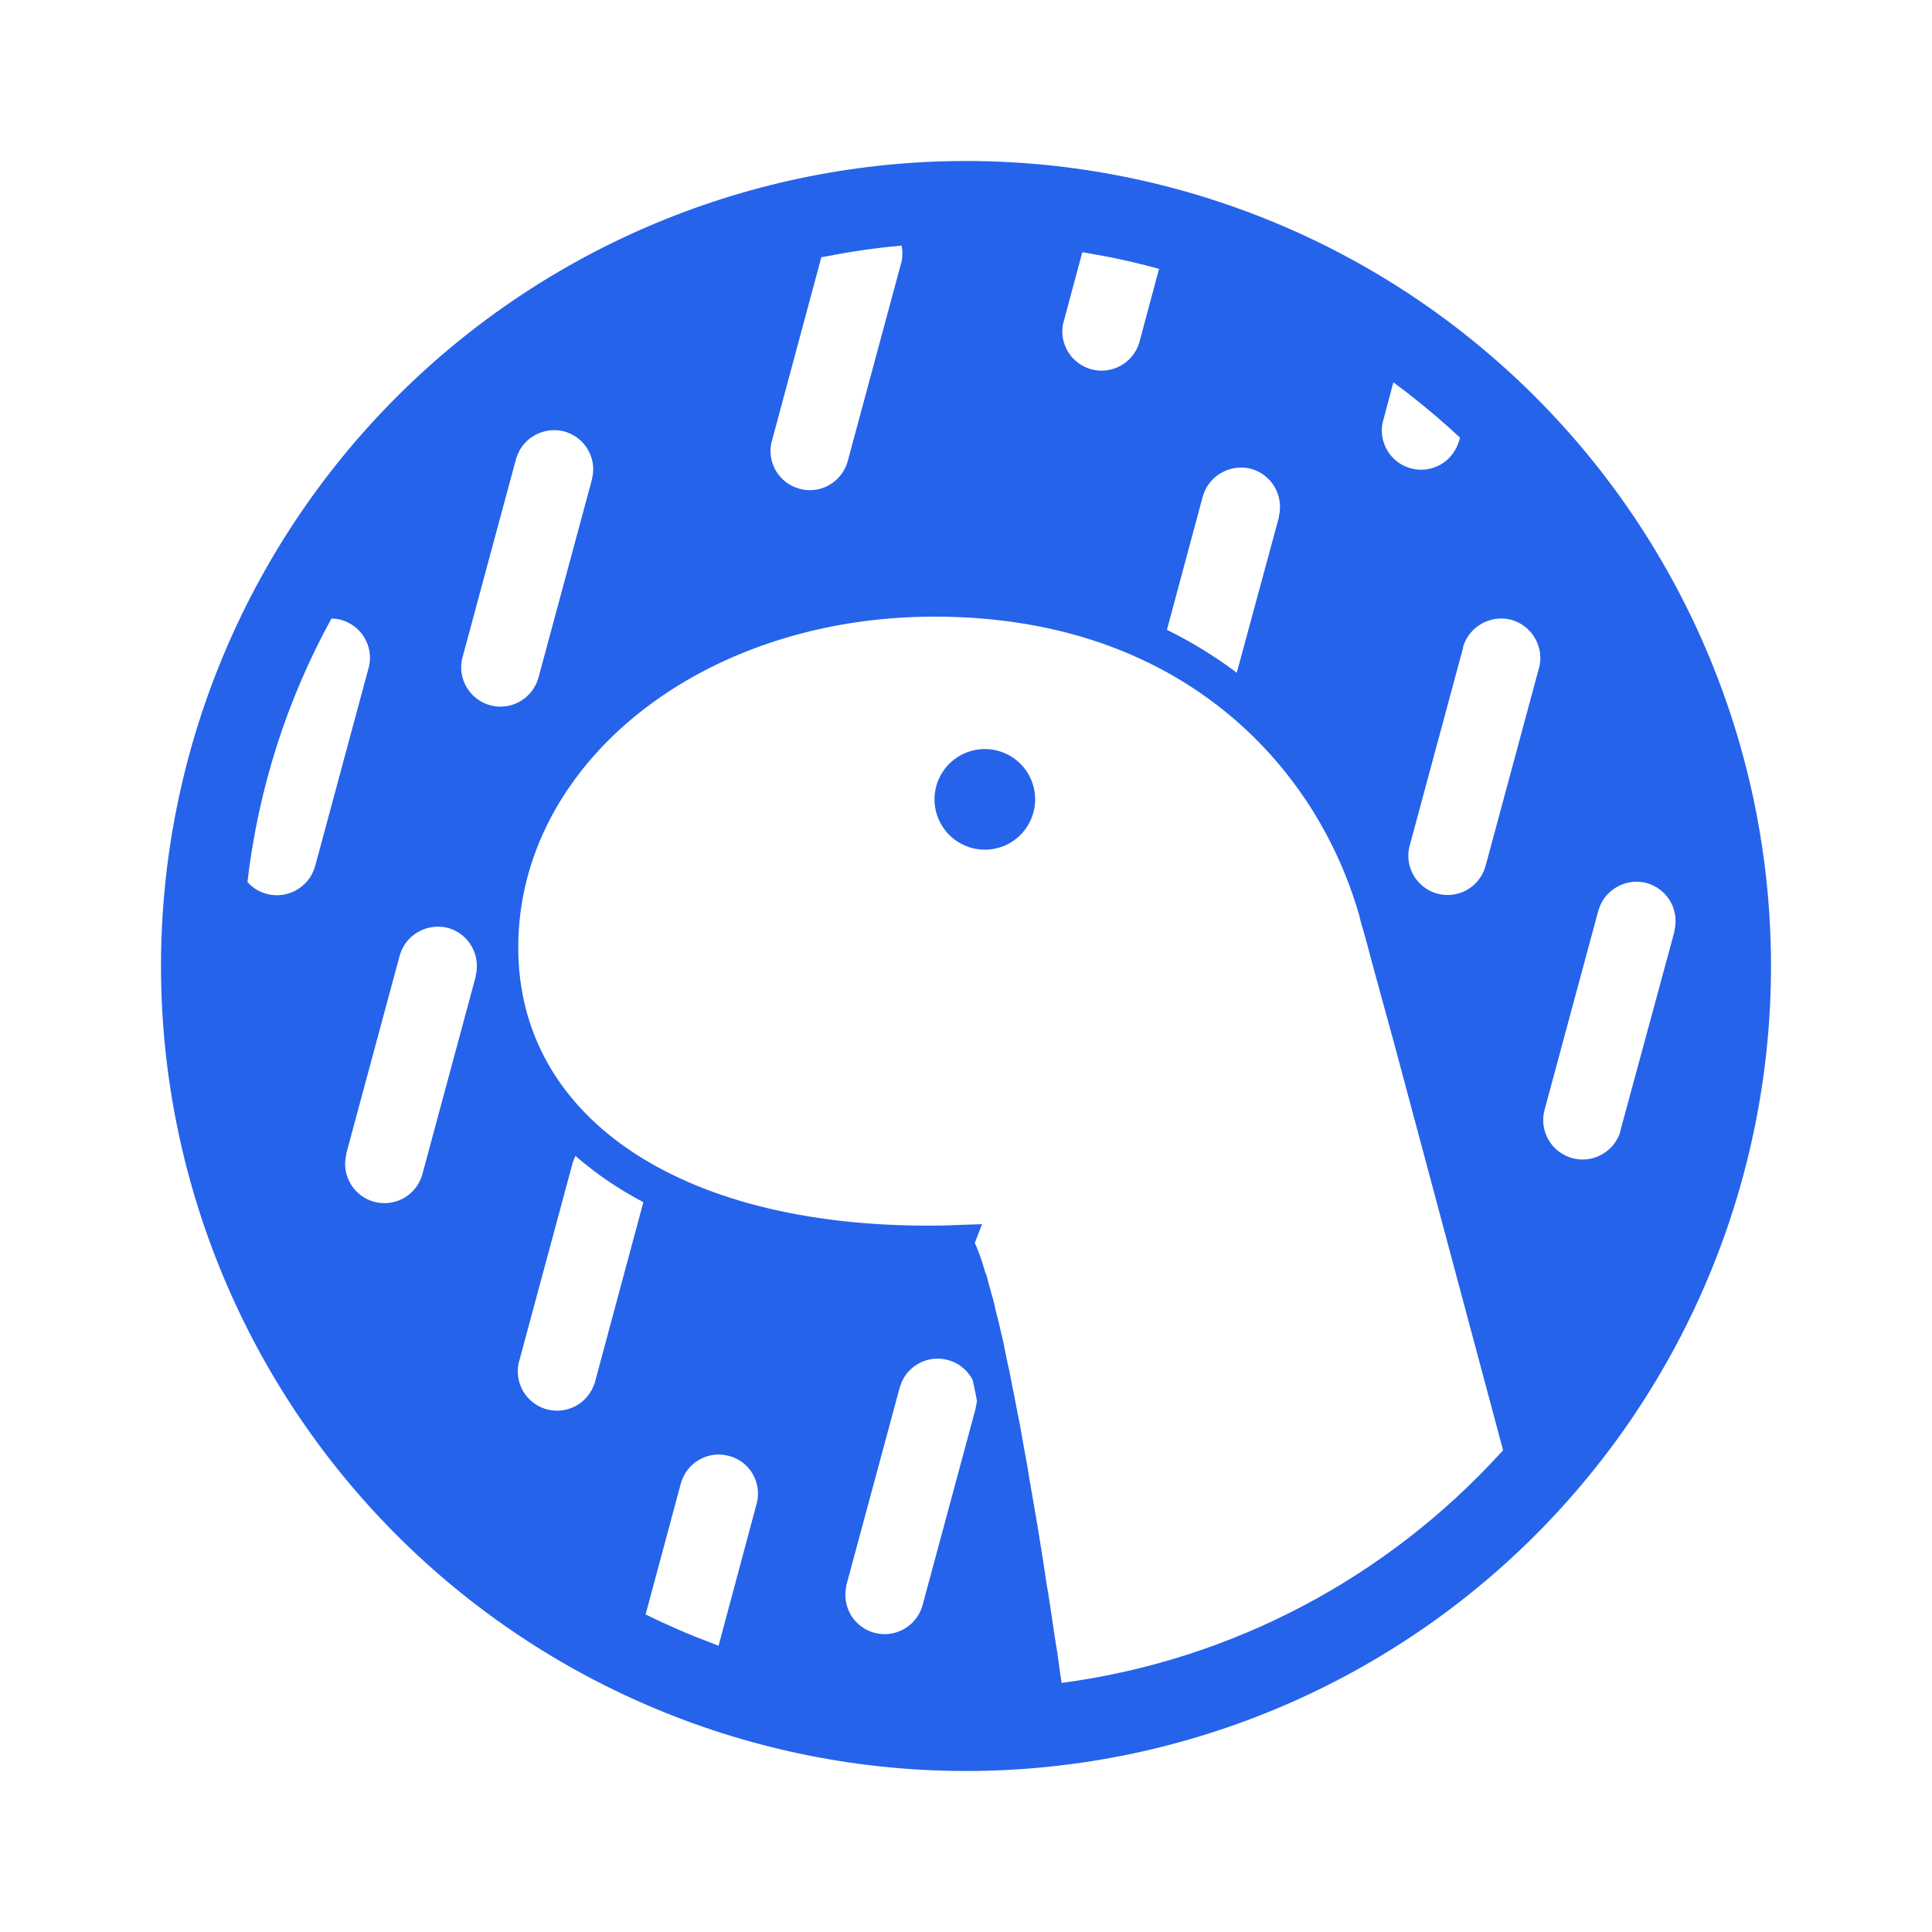
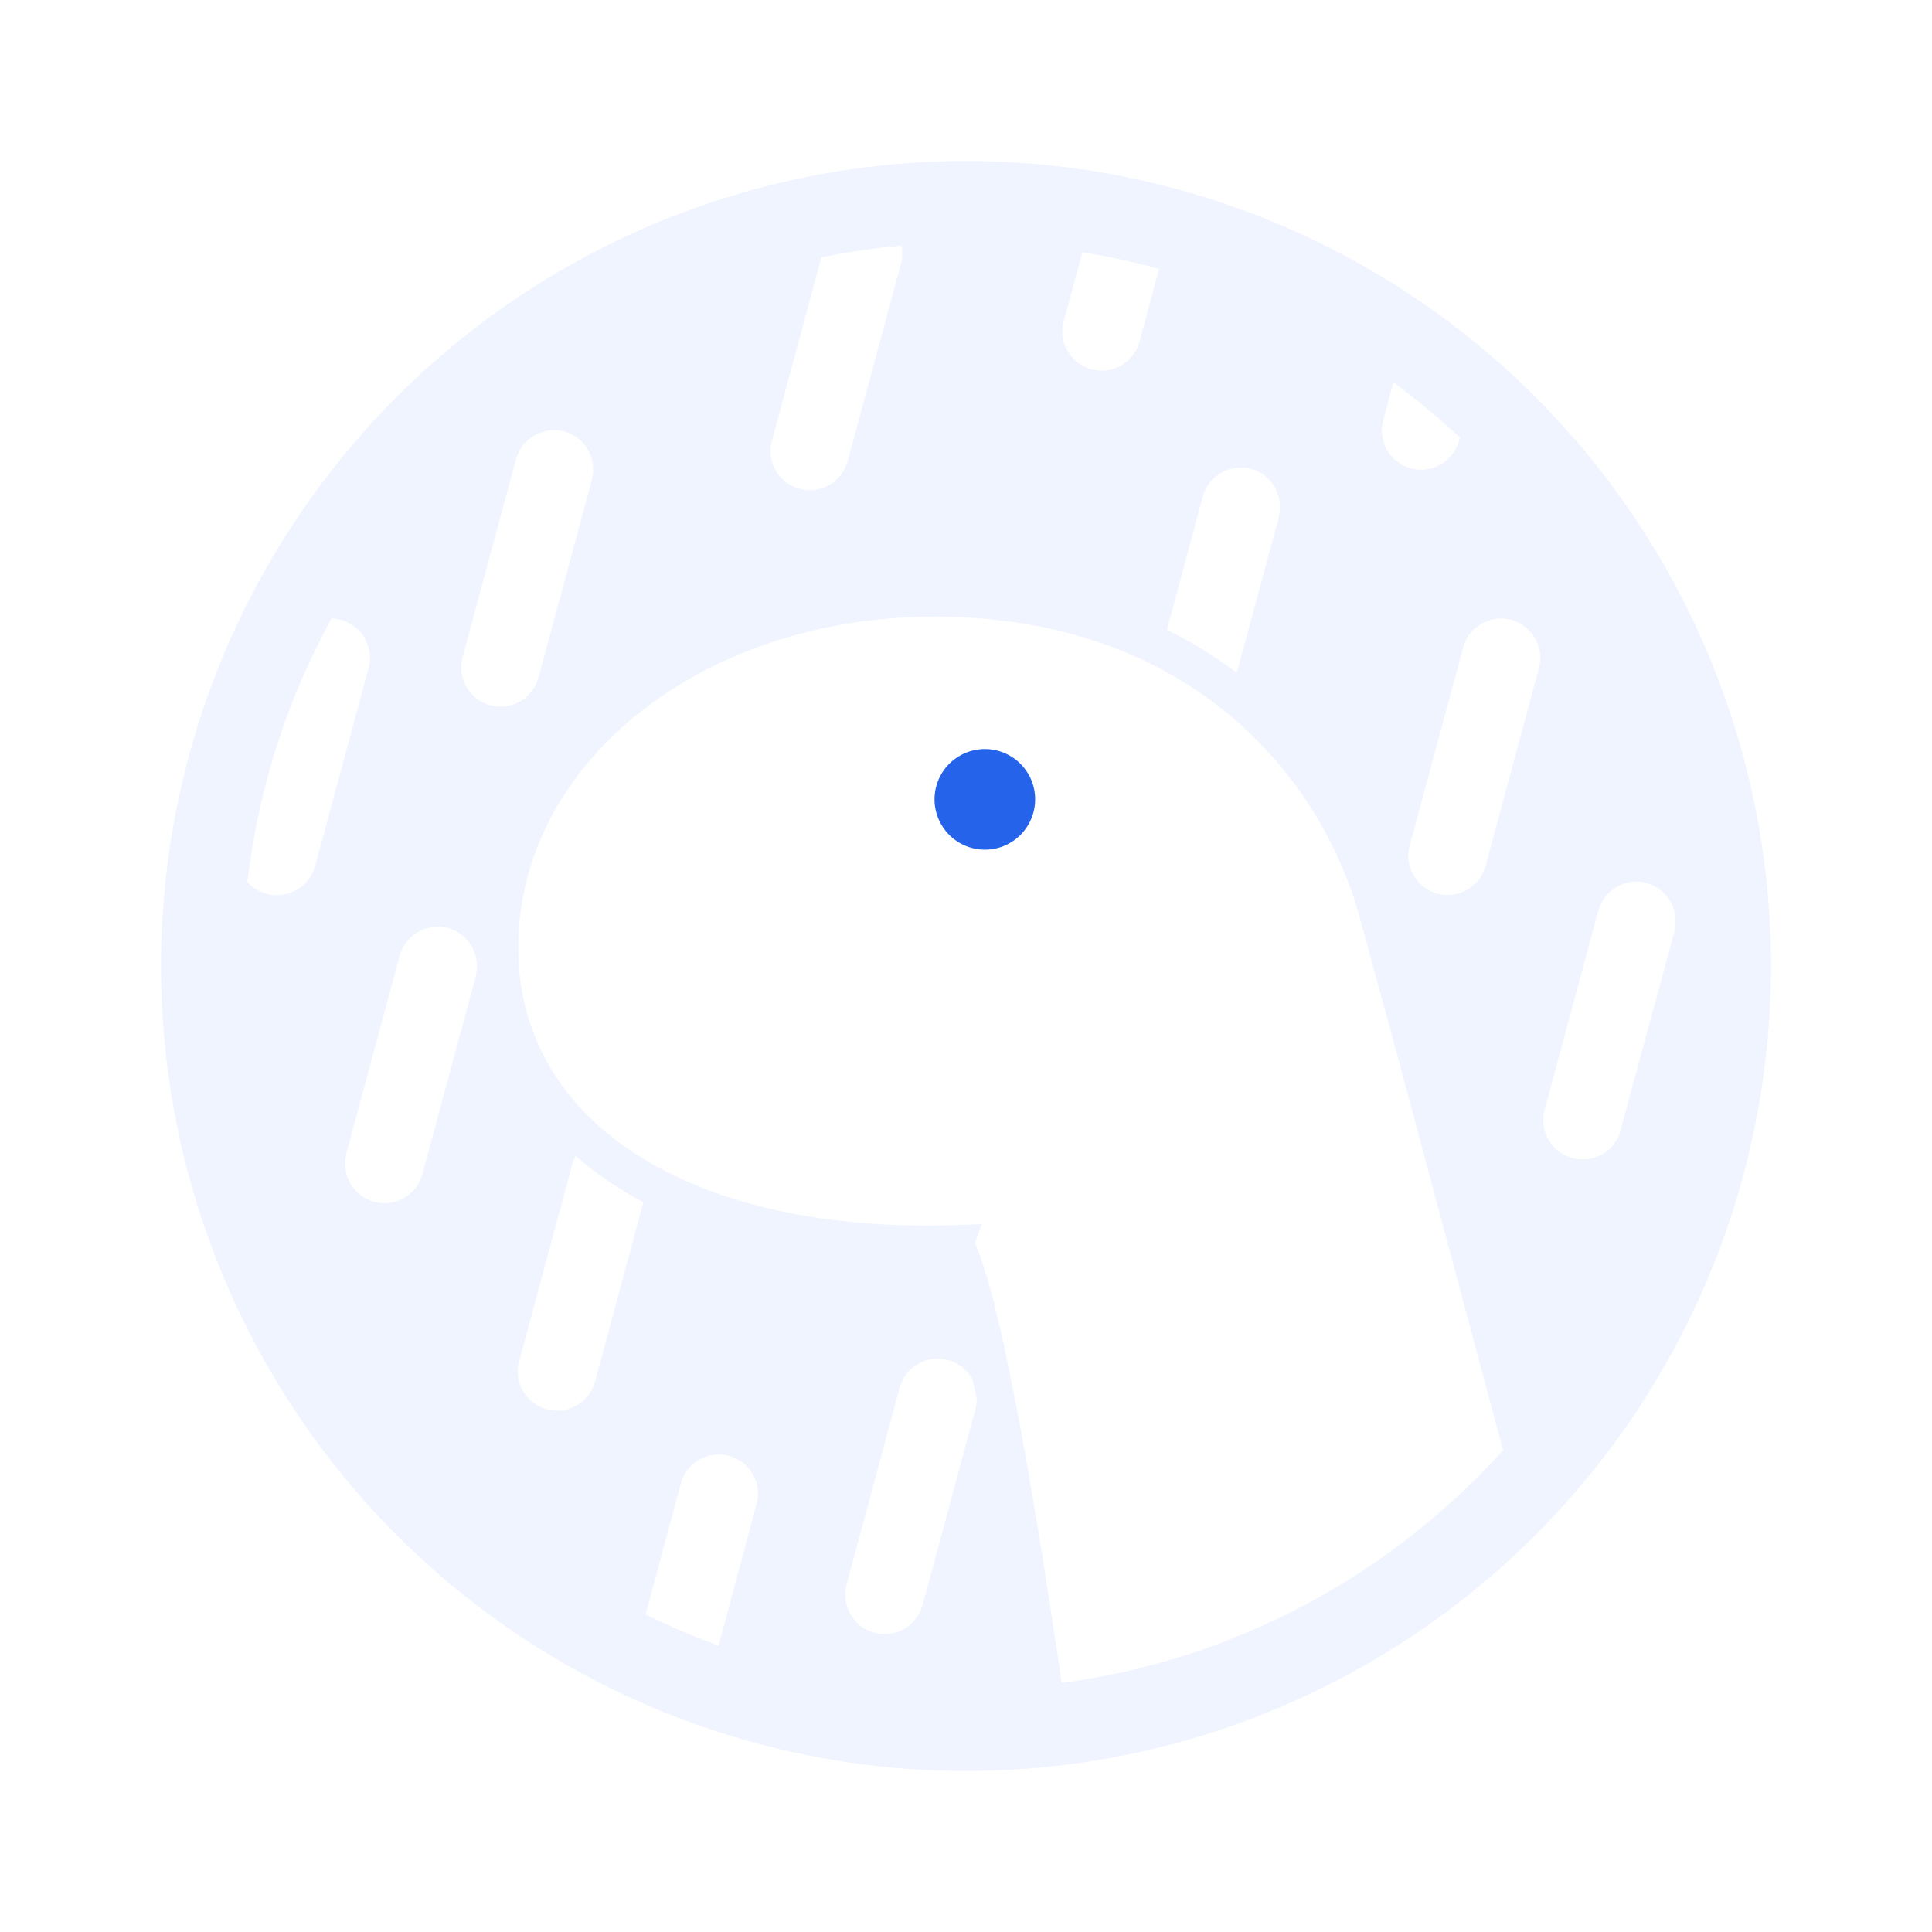
<svg xmlns="http://www.w3.org/2000/svg" width="24" height="24" viewBox="0 0 24 24" fill="none">
-   <path fill-rule="evenodd" clip-rule="evenodd" d="M19.071 4.929C17.196 3.054 14.652 2 12 2C9.348 2 6.804 3.054 4.929 4.929C3.054 6.804 2 9.348 2 12C2 14.652 3.054 17.196 4.929 19.071C6.804 20.946 9.348 22 12 22C14.652 22 17.196 20.946 19.071 19.071C20.946 17.196 22 14.652 22 12C22 9.348 20.946 6.804 19.071 4.929ZM6.414 5.691C6.488 5.441 6.754 5.293 7.008 5.359C7.266 5.43 7.418 5.691 7.355 5.945L7.352 5.961L6.688 8.422L6.684 8.434C6.646 8.555 6.563 8.657 6.452 8.718C6.341 8.779 6.21 8.794 6.088 8.761C5.966 8.727 5.861 8.647 5.797 8.538C5.732 8.429 5.713 8.299 5.742 8.176L5.746 8.164L6.41 5.703L6.414 5.691ZM14.945 6.156C15.02 5.906 15.285 5.758 15.543 5.824C15.797 5.895 15.949 6.156 15.887 6.414V6.426L15.363 8.359L15.32 8.324C15.061 8.134 14.785 7.966 14.496 7.824L14.941 6.168L14.945 6.156ZM10.27 3.184C10.577 3.123 10.887 3.079 11.199 3.051C11.215 3.123 11.213 3.198 11.195 3.27L11.191 3.281L10.527 5.742L10.523 5.754C10.484 5.872 10.401 5.971 10.291 6.031C10.181 6.09 10.053 6.105 9.933 6.072C9.812 6.04 9.709 5.962 9.643 5.856C9.578 5.749 9.556 5.622 9.582 5.5L9.586 5.488L10.203 3.195L10.27 3.184ZM17.18 5.234L17.309 4.75L17.367 4.793C17.635 4.993 17.892 5.209 18.137 5.437L18.121 5.488L18.117 5.5C18.078 5.618 17.995 5.717 17.885 5.777C17.775 5.836 17.647 5.851 17.526 5.818C17.406 5.786 17.302 5.708 17.237 5.602C17.172 5.496 17.15 5.368 17.176 5.246L17.18 5.234ZM13.211 4.004L13.445 3.133L13.516 3.145C13.813 3.195 14.108 3.26 14.398 3.34L14.152 4.258L14.148 4.27C14.109 4.388 14.026 4.487 13.916 4.546C13.806 4.605 13.678 4.62 13.558 4.588C13.437 4.555 13.334 4.478 13.268 4.371C13.203 4.265 13.181 4.138 13.207 4.016L13.211 4.004ZM6.438 11.77C6.438 9.492 8.703 7.66 11.609 7.66C13.008 7.66 14.207 8.047 15.152 8.785C15.957 9.414 16.547 10.281 16.852 11.262L16.859 11.285L16.867 11.312L16.883 11.363L16.906 11.457L16.969 11.676L17.035 11.926L17.328 12.996L18.672 18.016L18.629 18.062C17.238 19.582 15.332 20.621 13.188 20.906L13.168 20.777L13.133 20.52L13.102 20.332L13.066 20.086L13.02 19.785L13 19.668L12.957 19.383L12.93 19.215L12.895 18.996L12.859 18.785L12.824 18.582L12.789 18.383L12.758 18.188L12.723 18L12.691 17.82L12.668 17.688L12.641 17.559L12.594 17.312L12.57 17.195L12.543 17.051L12.52 16.949L12.5 16.852L12.48 16.758L12.469 16.695L12.441 16.578L12.402 16.406L12.387 16.352L12.367 16.273L12.352 16.199L12.332 16.125L12.312 16.055L12.301 16.012L12.281 15.945L12.266 15.883L12.254 15.84L12.238 15.801L12.227 15.766L12.211 15.711L12.199 15.672L12.191 15.648C12.17 15.586 12.147 15.525 12.121 15.465L12.109 15.441L12.199 15.207L11.844 15.219L11.746 15.223C8.52 15.289 6.438 13.918 6.438 11.77ZM8.461 18.418C8.535 18.164 8.801 18.016 9.055 18.086C9.312 18.152 9.465 18.414 9.402 18.672L9.398 18.684L8.926 20.445L8.859 20.418C8.573 20.311 8.293 20.19 8.02 20.055L8.457 18.43L8.461 18.418ZM11.18 17.227C11.254 16.973 11.52 16.824 11.777 16.895C11.842 16.912 11.903 16.943 11.955 16.986C12.008 17.028 12.051 17.081 12.082 17.141L12.098 17.211L12.121 17.324L12.137 17.406L12.133 17.426L12.121 17.48V17.492L11.457 19.953L11.453 19.965C11.414 20.083 11.331 20.182 11.221 20.241C11.111 20.301 10.983 20.316 10.862 20.283C10.742 20.251 10.638 20.173 10.573 20.067C10.508 19.96 10.486 19.833 10.512 19.711V19.699L11.176 17.238L11.18 17.227ZM7.117 14.434L7.148 14.359C7.395 14.574 7.68 14.77 7.992 14.934L7.391 17.168L7.387 17.18C7.349 17.301 7.266 17.403 7.155 17.464C7.044 17.525 6.913 17.54 6.791 17.507C6.669 17.473 6.564 17.393 6.5 17.284C6.435 17.175 6.416 17.045 6.445 16.922L6.449 16.91L7.113 14.449L7.117 14.434ZM4.969 11.859C5.043 11.609 5.309 11.461 5.566 11.527C5.82 11.598 5.973 11.859 5.91 12.117V12.129L5.246 14.59L5.242 14.602C5.205 14.723 5.122 14.825 5.011 14.886C4.899 14.947 4.769 14.962 4.647 14.929C4.524 14.895 4.42 14.815 4.355 14.706C4.291 14.597 4.271 14.467 4.301 14.344V14.332L4.965 11.871L4.969 11.859ZM19.859 11.301C19.934 11.051 20.199 10.902 20.453 10.969C20.711 11.039 20.863 11.301 20.801 11.555V11.57L20.133 14.031V14.043C20.099 14.168 20.016 14.275 19.903 14.339C19.79 14.404 19.657 14.421 19.531 14.387C19.406 14.352 19.299 14.27 19.235 14.157C19.17 14.044 19.153 13.911 19.188 13.785L19.191 13.773L19.855 11.312L19.859 11.301ZM3.074 10.957C3.207 9.809 3.561 8.697 4.117 7.684C4.157 7.684 4.196 7.689 4.234 7.699C4.492 7.77 4.645 8.031 4.582 8.289L4.578 8.301L3.914 10.762L3.91 10.773C3.836 11.023 3.57 11.172 3.316 11.105C3.223 11.081 3.138 11.03 3.074 10.957ZM18.176 8.031C18.254 7.781 18.516 7.633 18.773 7.699C19.027 7.77 19.184 8.031 19.121 8.289L19.117 8.301L18.453 10.762L18.449 10.773C18.412 10.895 18.329 10.996 18.218 11.058C18.107 11.119 17.976 11.134 17.854 11.101C17.731 11.067 17.627 10.987 17.562 10.878C17.498 10.769 17.478 10.639 17.508 10.516L17.512 10.504L18.176 8.043V8.031Z" fill="#2563EB" />
+   <path fill-rule="evenodd" clip-rule="evenodd" d="M19.071 4.929C17.196 3.054 14.652 2 12 2C9.348 2 6.804 3.054 4.929 4.929C3.054 6.804 2 9.348 2 12C2 14.652 3.054 17.196 4.929 19.071C6.804 20.946 9.348 22 12 22C14.652 22 17.196 20.946 19.071 19.071C20.946 17.196 22 14.652 22 12C22 9.348 20.946 6.804 19.071 4.929ZM6.414 5.691C6.488 5.441 6.754 5.293 7.008 5.359C7.266 5.43 7.418 5.691 7.355 5.945L7.352 5.961L6.688 8.422L6.684 8.434C6.646 8.555 6.563 8.657 6.452 8.718C6.341 8.779 6.21 8.794 6.088 8.761C5.966 8.727 5.861 8.647 5.797 8.538C5.732 8.429 5.713 8.299 5.742 8.176L5.746 8.164L6.41 5.703L6.414 5.691ZM14.945 6.156C15.02 5.906 15.285 5.758 15.543 5.824C15.797 5.895 15.949 6.156 15.887 6.414V6.426L15.363 8.359L15.32 8.324C15.061 8.134 14.785 7.966 14.496 7.824L14.941 6.168L14.945 6.156ZM10.27 3.184C10.577 3.123 10.887 3.079 11.199 3.051C11.215 3.123 11.213 3.198 11.195 3.27L11.191 3.281L10.527 5.742L10.523 5.754C10.484 5.872 10.401 5.971 10.291 6.031C10.181 6.09 10.053 6.105 9.933 6.072C9.812 6.04 9.709 5.962 9.643 5.856C9.578 5.749 9.556 5.622 9.582 5.5L9.586 5.488L10.203 3.195L10.27 3.184ZM17.18 5.234L17.309 4.75L17.367 4.793C17.635 4.993 17.892 5.209 18.137 5.437L18.121 5.488L18.117 5.5C18.078 5.618 17.995 5.717 17.885 5.777C17.775 5.836 17.647 5.851 17.526 5.818C17.406 5.786 17.302 5.708 17.237 5.602C17.172 5.496 17.15 5.368 17.176 5.246L17.18 5.234ZM13.211 4.004L13.445 3.133L13.516 3.145C13.813 3.195 14.108 3.26 14.398 3.34L14.152 4.258L14.148 4.27C14.109 4.388 14.026 4.487 13.916 4.546C13.806 4.605 13.678 4.62 13.558 4.588C13.437 4.555 13.334 4.478 13.268 4.371C13.203 4.265 13.181 4.138 13.207 4.016L13.211 4.004ZM6.438 11.77C6.438 9.492 8.703 7.66 11.609 7.66C13.008 7.66 14.207 8.047 15.152 8.785C15.957 9.414 16.547 10.281 16.852 11.262L16.859 11.285L16.867 11.312L16.883 11.363L16.906 11.457L16.969 11.676L17.035 11.926L17.328 12.996L18.672 18.016L18.629 18.062C17.238 19.582 15.332 20.621 13.188 20.906L13.168 20.777L13.133 20.52L13.102 20.332L13.066 20.086L13.02 19.785L13 19.668L12.957 19.383L12.93 19.215L12.895 18.996L12.859 18.785L12.824 18.582L12.789 18.383L12.758 18.188L12.723 18L12.691 17.82L12.668 17.688L12.641 17.559L12.594 17.312L12.57 17.195L12.543 17.051L12.52 16.949L12.5 16.852L12.48 16.758L12.469 16.695L12.441 16.578L12.402 16.406L12.387 16.352L12.367 16.273L12.352 16.199L12.332 16.125L12.312 16.055L12.301 16.012L12.281 15.945L12.266 15.883L12.254 15.84L12.238 15.801L12.227 15.766L12.211 15.711L12.199 15.672L12.191 15.648C12.17 15.586 12.147 15.525 12.121 15.465L12.109 15.441L12.199 15.207L11.844 15.219L11.746 15.223C8.52 15.289 6.438 13.918 6.438 11.77ZM8.461 18.418C8.535 18.164 8.801 18.016 9.055 18.086C9.312 18.152 9.465 18.414 9.402 18.672L9.398 18.684L8.926 20.445L8.859 20.418C8.573 20.311 8.293 20.19 8.02 20.055L8.457 18.43L8.461 18.418ZM11.18 17.227C11.254 16.973 11.52 16.824 11.777 16.895C11.842 16.912 11.903 16.943 11.955 16.986C12.008 17.028 12.051 17.081 12.082 17.141L12.098 17.211L12.121 17.324L12.137 17.406L12.133 17.426L12.121 17.48V17.492L11.457 19.953L11.453 19.965C11.414 20.083 11.331 20.182 11.221 20.241C11.111 20.301 10.983 20.316 10.862 20.283C10.742 20.251 10.638 20.173 10.573 20.067C10.508 19.96 10.486 19.833 10.512 19.711V19.699L11.176 17.238L11.18 17.227ZM7.117 14.434L7.148 14.359C7.395 14.574 7.68 14.77 7.992 14.934L7.391 17.168L7.387 17.18C7.349 17.301 7.266 17.403 7.155 17.464C7.044 17.525 6.913 17.54 6.791 17.507C6.669 17.473 6.564 17.393 6.5 17.284C6.435 17.175 6.416 17.045 6.445 16.922L6.449 16.91L7.113 14.449L7.117 14.434ZM4.969 11.859C5.043 11.609 5.309 11.461 5.566 11.527C5.82 11.598 5.973 11.859 5.91 12.117V12.129L5.246 14.59L5.242 14.602C5.205 14.723 5.122 14.825 5.011 14.886C4.899 14.947 4.769 14.962 4.647 14.929C4.524 14.895 4.42 14.815 4.355 14.706C4.291 14.597 4.271 14.467 4.301 14.344V14.332L4.965 11.871L4.969 11.859ZM19.859 11.301C19.934 11.051 20.199 10.902 20.453 10.969C20.711 11.039 20.863 11.301 20.801 11.555V11.57L20.133 14.031V14.043C20.099 14.168 20.016 14.275 19.903 14.339C19.79 14.404 19.657 14.421 19.531 14.387C19.406 14.352 19.299 14.27 19.235 14.157C19.17 14.044 19.153 13.911 19.188 13.785L19.191 13.773L19.855 11.312L19.859 11.301ZM3.074 10.957C3.207 9.809 3.561 8.697 4.117 7.684C4.157 7.684 4.196 7.689 4.234 7.699C4.492 7.77 4.645 8.031 4.582 8.289L4.578 8.301L3.914 10.762L3.91 10.773C3.836 11.023 3.57 11.172 3.316 11.105C3.223 11.081 3.138 11.03 3.074 10.957ZM18.176 8.031C18.254 7.781 18.516 7.633 18.773 7.699C19.027 7.77 19.184 8.031 19.121 8.289L19.117 8.301L18.453 10.762L18.449 10.773C18.412 10.895 18.329 10.996 18.218 11.058C18.107 11.119 17.976 11.134 17.854 11.101C17.731 11.067 17.627 10.987 17.562 10.878C17.498 10.769 17.478 10.639 17.508 10.516L17.512 10.504L18.176 8.043V8.031Z" fill="#EFF4FF" />
  <path d="M12.234 9.305C12.4 9.305 12.559 9.371 12.676 9.488C12.793 9.605 12.859 9.764 12.859 9.93C12.859 10.095 12.793 10.254 12.676 10.372C12.559 10.489 12.4 10.555 12.234 10.555C12.069 10.555 11.91 10.489 11.792 10.372C11.675 10.254 11.609 10.095 11.609 9.93C11.609 9.764 11.675 9.605 11.792 9.488C11.91 9.371 12.069 9.305 12.234 9.305Z" fill="#2563EB" />
</svg>
